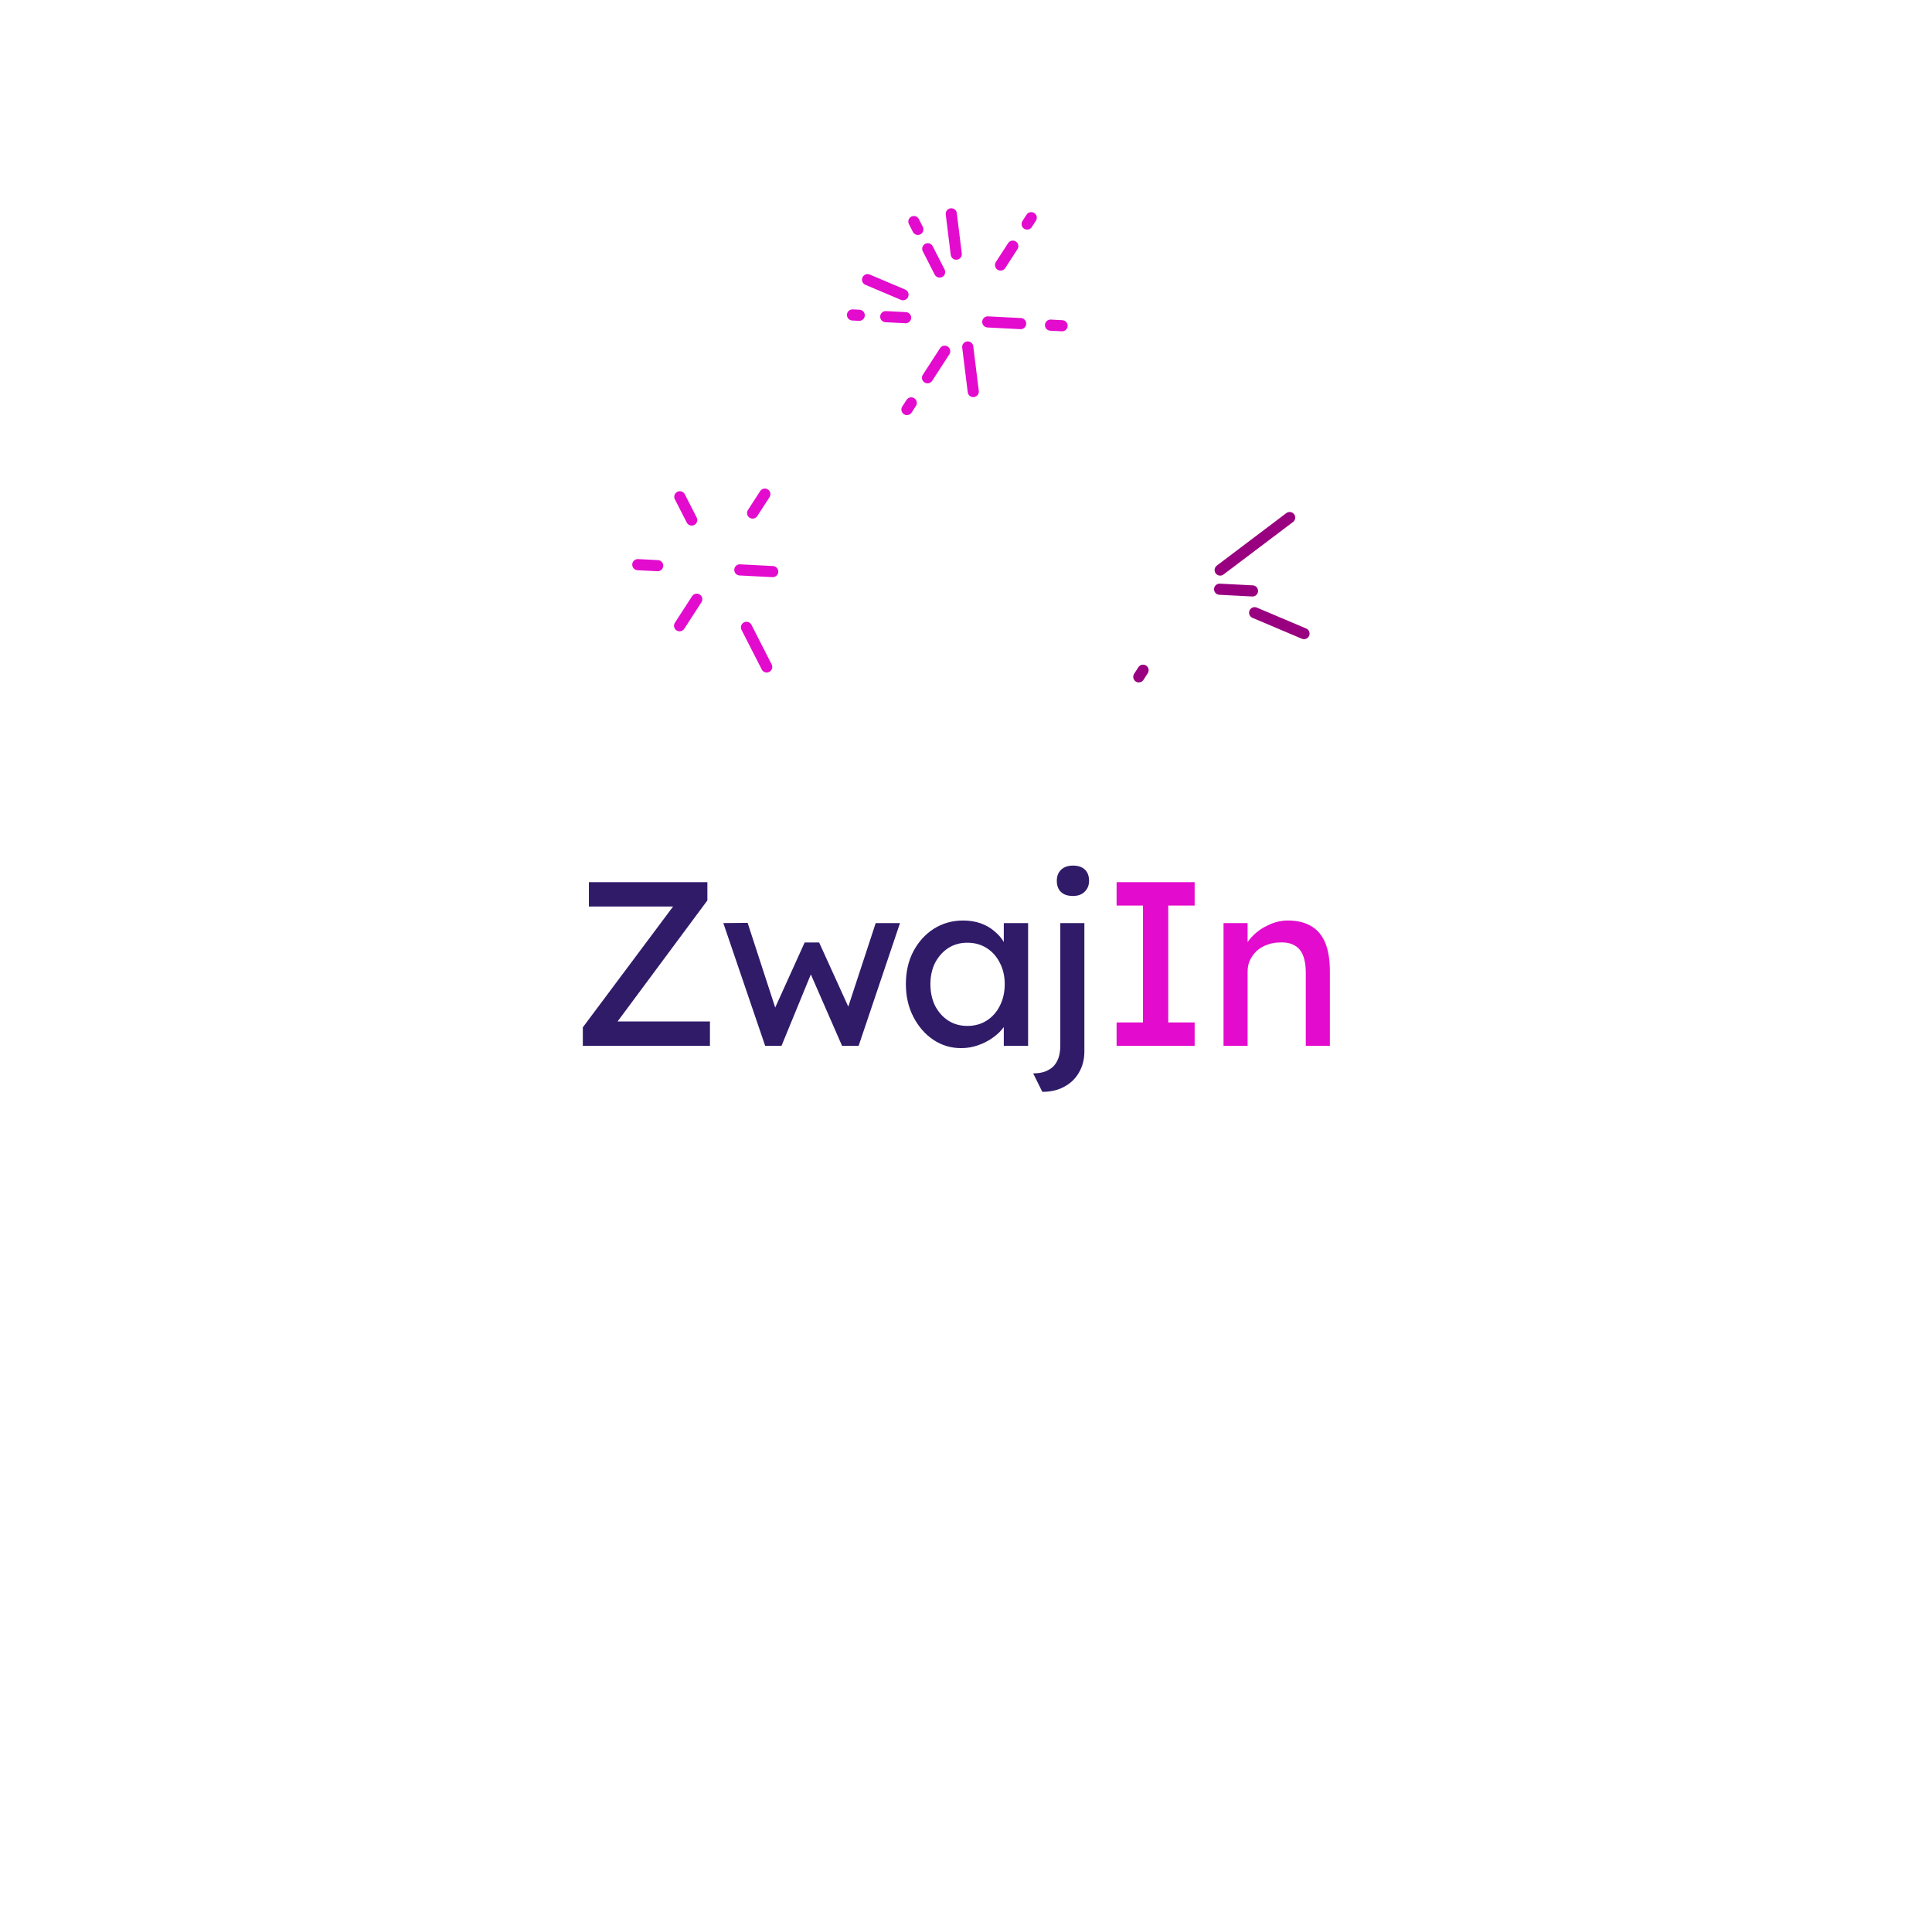
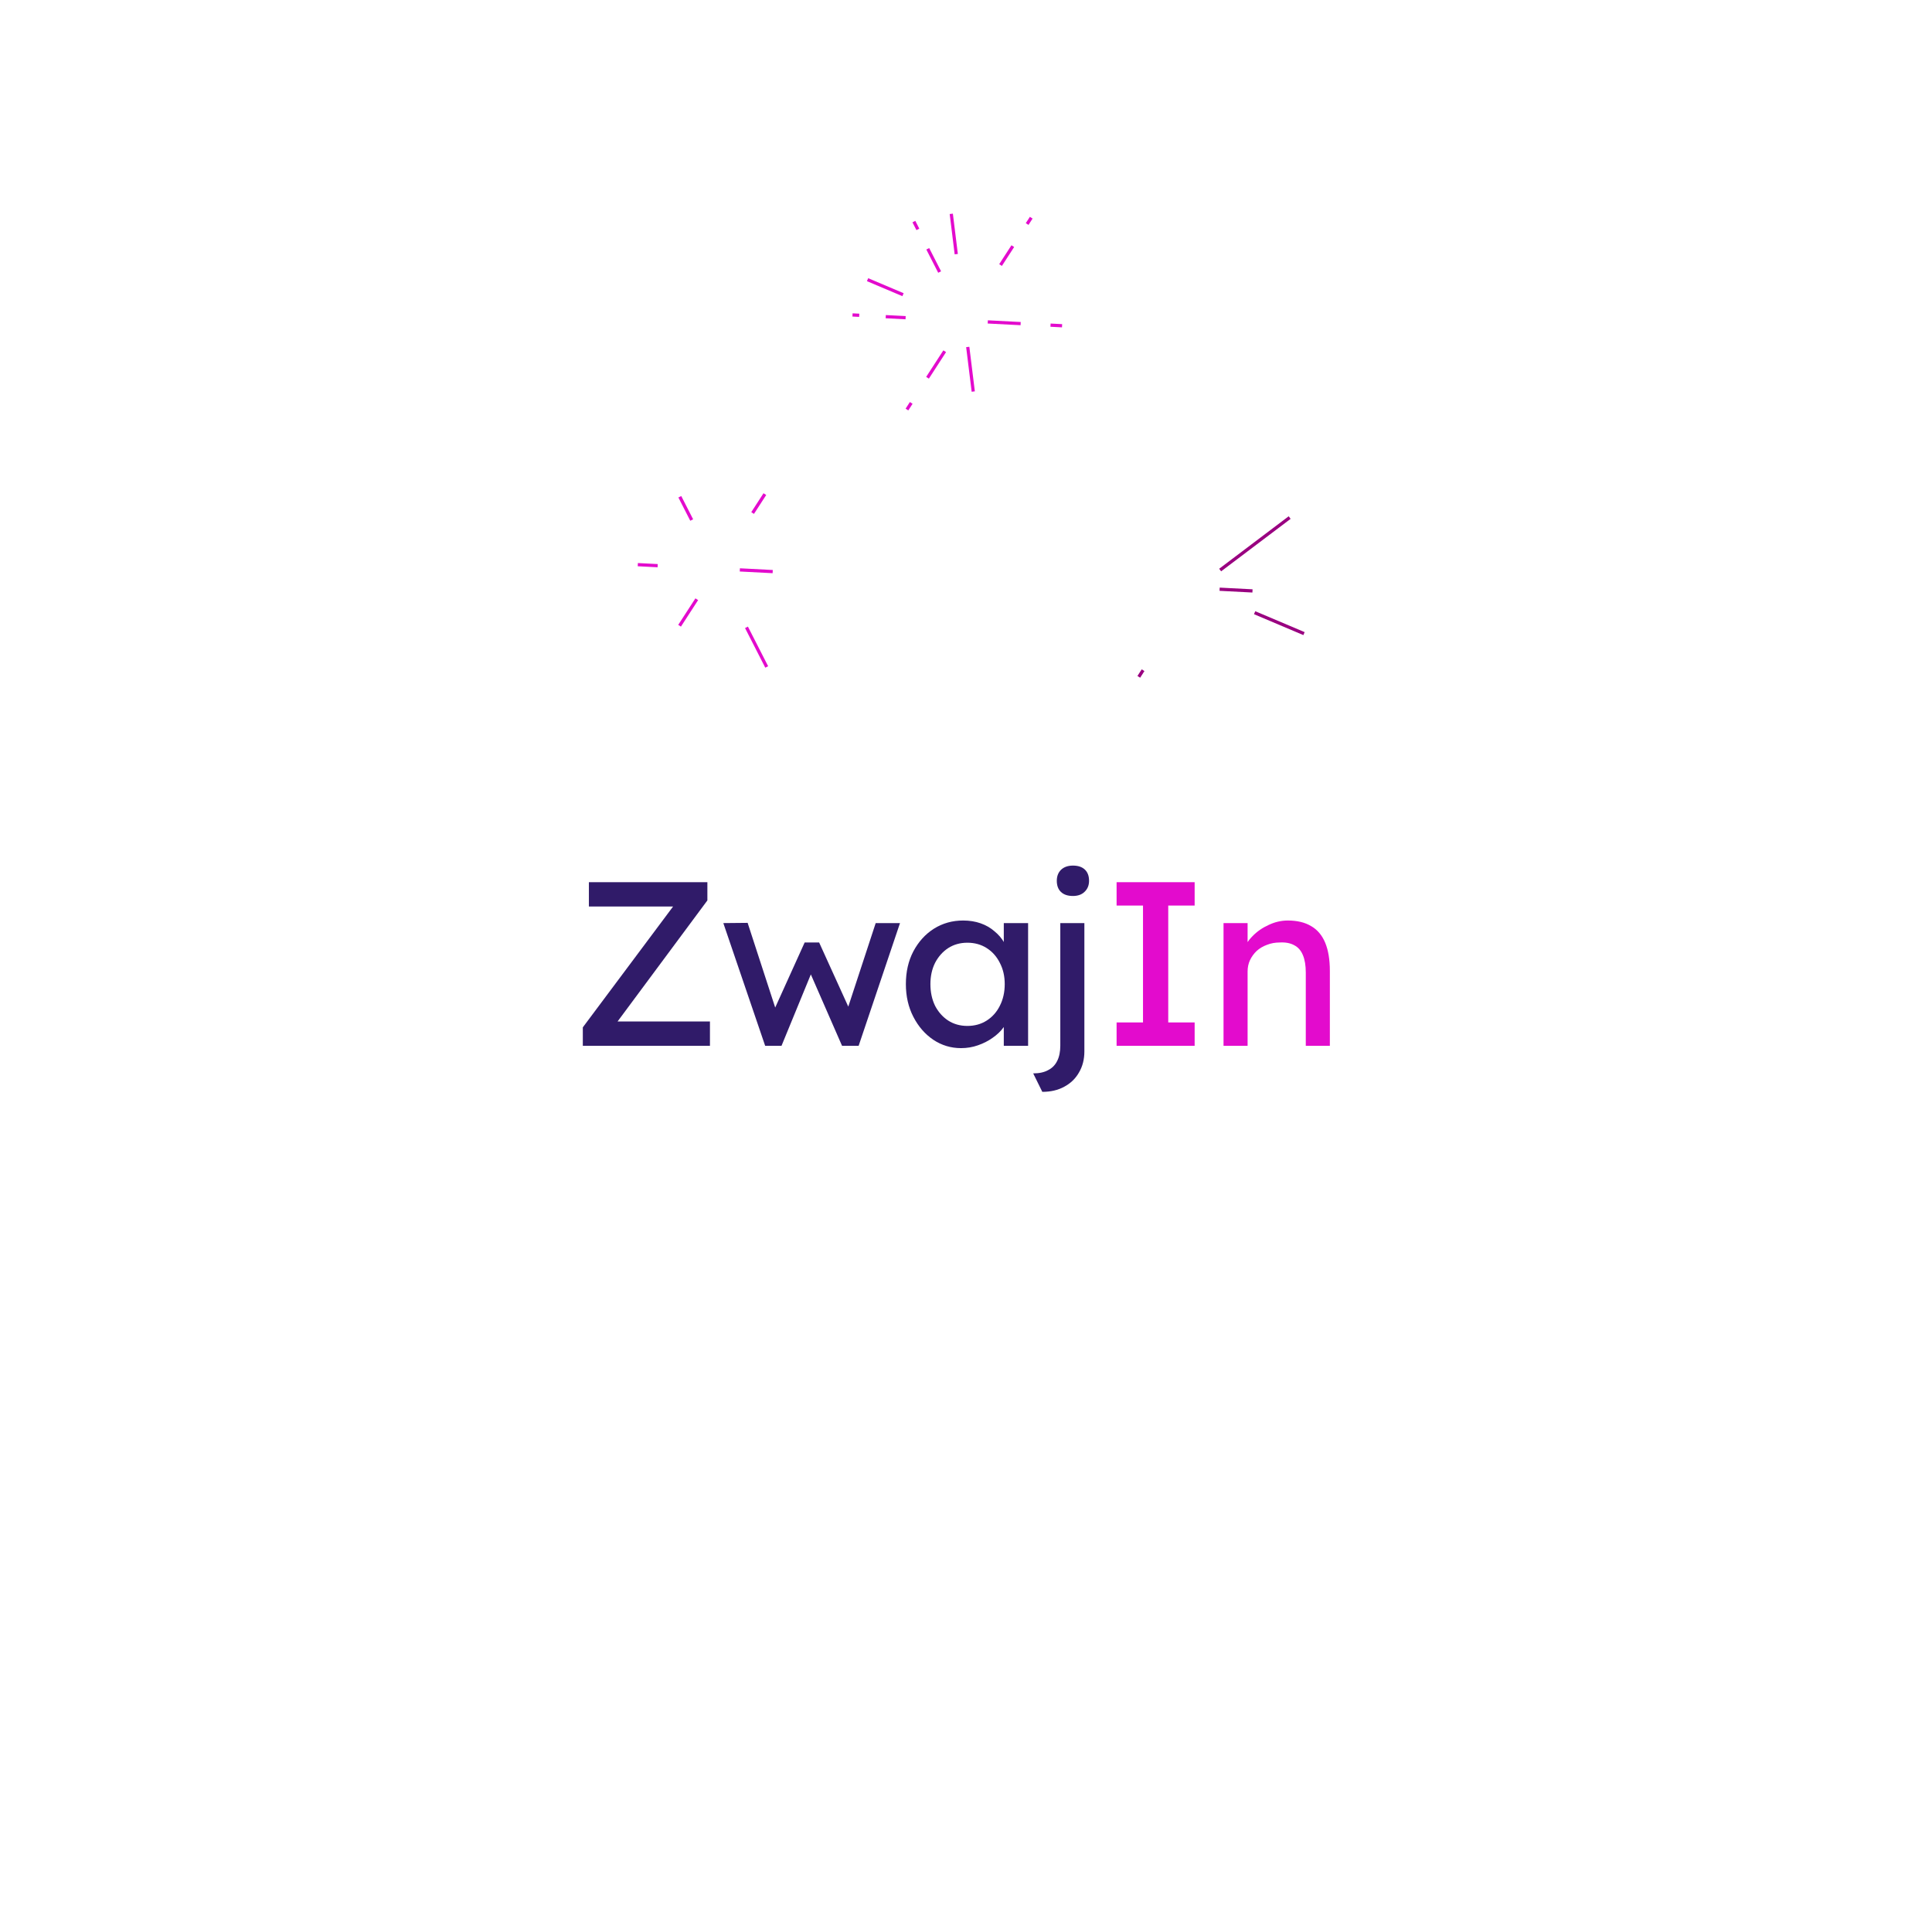
<svg xmlns="http://www.w3.org/2000/svg" width="600" height="596" viewBox="0 0 600 596" fill="none">
  <path d="M379.978 324.72V286.618H387.453V294.456L386.147 295.327C386.631 293.633 387.574 292.085 388.977 290.682C390.38 289.23 392.05 288.069 393.985 287.198C395.92 286.279 397.904 285.819 399.936 285.819C402.839 285.819 405.259 286.4 407.194 287.561C409.129 288.674 410.581 290.392 411.548 292.714C412.516 295.036 413 297.964 413 301.496V324.72H405.525V302.004C405.525 299.826 405.234 298.036 404.654 296.633C404.073 295.182 403.178 294.141 401.968 293.512C400.759 292.835 399.259 292.545 397.469 292.641C396.017 292.641 394.687 292.883 393.477 293.367C392.267 293.803 391.203 294.432 390.284 295.254C389.413 296.077 388.711 297.044 388.179 298.157C387.695 299.222 387.453 300.383 387.453 301.641V324.72H383.752C383.123 324.72 382.494 324.72 381.865 324.72C381.236 324.72 380.607 324.72 379.978 324.72Z" fill="#E30BCD" />
  <path d="M346.769 324.723V317.466H354.97V281.178H346.769V273.92H371.009V281.178H362.808V317.466H371.009V324.723H346.769Z" fill="#E30BCD" />
  <path d="M323.699 339.019L320.868 333.286C322.755 333.286 324.303 332.947 325.513 332.27C326.771 331.641 327.715 330.673 328.344 329.367C328.973 328.109 329.287 326.536 329.287 324.649V286.619H336.762V326.464C336.762 328.931 336.206 331.108 335.093 332.995C334.029 334.882 332.505 336.358 330.521 337.423C328.585 338.487 326.311 339.019 323.699 339.019ZM333.206 278.201C331.609 278.201 330.376 277.789 329.505 276.967C328.634 276.144 328.198 274.983 328.198 273.483C328.198 272.08 328.634 270.943 329.505 270.072C330.424 269.201 331.658 268.766 333.206 268.766C334.803 268.766 336.037 269.177 336.908 269.999C337.778 270.822 338.214 271.983 338.214 273.483C338.214 274.886 337.754 276.023 336.835 276.894C335.964 277.765 334.754 278.201 333.206 278.201Z" fill="#301B69" />
  <path d="M298.456 325.446C295.311 325.446 292.432 324.575 289.819 322.833C287.255 321.091 285.198 318.72 283.65 315.721C282.102 312.721 281.328 309.334 281.328 305.56C281.328 301.738 282.102 298.351 283.65 295.399C285.247 292.399 287.376 290.053 290.037 288.359C292.746 286.666 295.77 285.819 299.109 285.819C301.093 285.819 302.907 286.11 304.552 286.69C306.197 287.271 307.624 288.093 308.834 289.158C310.092 290.174 311.108 291.359 311.882 292.714C312.705 294.069 313.213 295.52 313.406 297.069L311.737 296.488V286.618H319.285V324.72H311.737V315.648L313.479 315.14C313.189 316.446 312.584 317.729 311.664 318.987C310.794 320.196 309.657 321.285 308.253 322.252C306.899 323.22 305.375 323.994 303.681 324.575C302.036 325.155 300.294 325.446 298.456 325.446ZM300.415 318.551C302.689 318.551 304.697 317.995 306.439 316.882C308.181 315.769 309.536 314.245 310.503 312.31C311.519 310.326 312.027 308.076 312.027 305.56C312.027 303.092 311.519 300.891 310.503 298.956C309.536 297.02 308.181 295.496 306.439 294.383C304.697 293.27 302.689 292.714 300.415 292.714C298.189 292.714 296.206 293.27 294.464 294.383C292.77 295.496 291.416 297.02 290.4 298.956C289.432 300.891 288.948 303.092 288.948 305.56C288.948 308.076 289.432 310.326 290.4 312.31C291.416 314.245 292.77 315.769 294.464 316.882C296.206 317.995 298.189 318.551 300.415 318.551Z" fill="#301B69" />
  <path d="M237.627 324.723L224.635 286.62L232.183 286.548L241.473 315.07L239.804 314.925L249.892 292.644H254.392L264.552 314.998L262.593 315.143L271.955 286.62H279.503L266.657 324.723H261.504L250.908 300.482L252.577 300.7L242.707 324.723H237.627Z" fill="#301B69" />
  <path d="M181 324.723V318.99L209.958 280.234L211.047 281.468H182.887V273.92H219.683V279.581L190.87 318.409L189.709 317.175H220.481V324.723H181Z" fill="#301B69" />
-   <path d="M353.662 210.159L354.994 208.102" stroke="#990080" stroke-width="3.458" stroke-linecap="round" stroke-linejoin="round" />
-   <path d="M389.637 190.246L404.971 196.737" stroke="#990080" stroke-width="3.458" stroke-linecap="round" stroke-linejoin="round" />
-   <path d="M378.762 182.953L388.971 183.479" stroke="#990080" stroke-width="3.458" stroke-linecap="round" stroke-linejoin="round" />
-   <path d="M378.93 176.999L400.513 160.703" stroke="#990080" stroke-width="3.458" stroke-linecap="round" stroke-linejoin="round" />
-   <path d="M231.828 194.789L238.108 207.087" stroke="#E30BCD" stroke-width="3.458" stroke-linecap="round" stroke-linejoin="round" />
-   <path d="M211.125 154.246L214.815 161.467" stroke="#E30BCD" stroke-width="3.458" stroke-linecap="round" stroke-linejoin="round" />
-   <path d="M198.076 175.324L204.246 175.642" stroke="#E30BCD" stroke-width="3.458" stroke-linecap="round" stroke-linejoin="round" />
-   <path d="M211.051 194.293L216.387 186.059" stroke="#E30BCD" stroke-width="3.458" stroke-linecap="round" stroke-linejoin="round" />
-   <path d="M229.762 176.953L239.971 177.479" stroke="#E30BCD" stroke-width="3.458" stroke-linecap="round" stroke-linejoin="round" />
-   <path d="M233.732 159.295L237.533 153.426" stroke="#E30BCD" stroke-width="3.458" stroke-linecap="round" stroke-linejoin="round" />
-   <path d="M295.428 66.398L296.974 78.914" stroke="#E30BCD" stroke-width="3.458" stroke-linecap="round" stroke-linejoin="round" />
-   <path d="M300.541 107.734L302.253 121.578" stroke="#E30BCD" stroke-width="3.458" stroke-linecap="round" stroke-linejoin="round" />
-   <path d="M288.125 77.246L291.815 84.467" stroke="#E30BCD" stroke-width="3.458" stroke-linecap="round" stroke-linejoin="round" />
-   <path d="M283.816 68.805L285.051 71.222" stroke="#E30BCD" stroke-width="3.458" stroke-linecap="round" stroke-linejoin="round" />
-   <path d="M269.43 86.84L280.441 91.502" stroke="#E30BCD" stroke-width="3.458" stroke-linecap="round" stroke-linejoin="round" />
-   <path d="M275.076 98.324L281.246 98.642" stroke="#E30BCD" stroke-width="3.458" stroke-linecap="round" stroke-linejoin="round" />
-   <path d="M264.754 97.789L266.843 97.896" stroke="#E30BCD" stroke-width="3.458" stroke-linecap="round" stroke-linejoin="round" />
-   <path d="M288.051 117.293L293.387 109.059" stroke="#E30BCD" stroke-width="3.458" stroke-linecap="round" stroke-linejoin="round" />
-   <path d="M281.662 127.159L282.994 125.102" stroke="#E30BCD" stroke-width="3.458" stroke-linecap="round" stroke-linejoin="round" />
-   <path d="M306.762 99.953L316.971 100.479" stroke="#E30BCD" stroke-width="3.458" stroke-linecap="round" stroke-linejoin="round" />
-   <path d="M326.248 100.957L329.838 101.144" stroke="#E30BCD" stroke-width="3.458" stroke-linecap="round" stroke-linejoin="round" />
-   <path d="M310.732 82.295L314.533 76.426" stroke="#E30BCD" stroke-width="3.458" stroke-linecap="round" stroke-linejoin="round" />
-   <path d="M318.986 69.561L320.259 67.594" stroke="#E30BCD" stroke-width="3.458" stroke-linecap="round" stroke-linejoin="round" />
+   <path d="M353.662 210.159L354.994 208.102" stroke="#990080" strokeWidth="3.458" strokeLinecap="round" strokeLinejoin="round" />
+   <path d="M389.637 190.246L404.971 196.737" stroke="#990080" strokeWidth="3.458" strokeLinecap="round" strokeLinejoin="round" />
+   <path d="M378.762 182.953L388.971 183.479" stroke="#990080" strokeWidth="3.458" strokeLinecap="round" strokeLinejoin="round" />
+   <path d="M378.93 176.999L400.513 160.703" stroke="#990080" strokeWidth="3.458" strokeLinecap="round" strokeLinejoin="round" />
+   <path d="M231.828 194.789L238.108 207.087" stroke="#E30BCD" strokeWidth="3.458" strokeLinecap="round" strokeLinejoin="round" />
+   <path d="M211.125 154.246L214.815 161.467" stroke="#E30BCD" strokeWidth="3.458" strokeLinecap="round" strokeLinejoin="round" />
+   <path d="M198.076 175.324L204.246 175.642" stroke="#E30BCD" strokeWidth="3.458" strokeLinecap="round" strokeLinejoin="round" />
+   <path d="M211.051 194.293L216.387 186.059" stroke="#E30BCD" strokeWidth="3.458" strokeLinecap="round" strokeLinejoin="round" />
+   <path d="M229.762 176.953L239.971 177.479" stroke="#E30BCD" strokeWidth="3.458" strokeLinecap="round" strokeLinejoin="round" />
+   <path d="M233.732 159.295L237.533 153.426" stroke="#E30BCD" strokeWidth="3.458" strokeLinecap="round" strokeLinejoin="round" />
+   <path d="M295.428 66.398L296.974 78.914" stroke="#E30BCD" strokeWidth="3.458" strokeLinecap="round" strokeLinejoin="round" />
+   <path d="M300.541 107.734L302.253 121.578" stroke="#E30BCD" strokeWidth="3.458" strokeLinecap="round" strokeLinejoin="round" />
+   <path d="M288.125 77.246L291.815 84.467" stroke="#E30BCD" strokeWidth="3.458" strokeLinecap="round" strokeLinejoin="round" />
+   <path d="M283.816 68.805L285.051 71.222" stroke="#E30BCD" strokeWidth="3.458" strokeLinecap="round" strokeLinejoin="round" />
+   <path d="M269.43 86.84L280.441 91.502" stroke="#E30BCD" strokeWidth="3.458" strokeLinecap="round" strokeLinejoin="round" />
+   <path d="M275.076 98.324L281.246 98.642" stroke="#E30BCD" strokeWidth="3.458" strokeLinecap="round" strokeLinejoin="round" />
+   <path d="M264.754 97.789L266.843 97.896" stroke="#E30BCD" strokeWidth="3.458" strokeLinecap="round" strokeLinejoin="round" />
+   <path d="M288.051 117.293L293.387 109.059" stroke="#E30BCD" strokeWidth="3.458" strokeLinecap="round" strokeLinejoin="round" />
+   <path d="M281.662 127.159L282.994 125.102" stroke="#E30BCD" strokeWidth="3.458" strokeLinecap="round" strokeLinejoin="round" />
+   <path d="M306.762 99.953L316.971 100.479" stroke="#E30BCD" strokeWidth="3.458" strokeLinecap="round" strokeLinejoin="round" />
+   <path d="M326.248 100.957L329.838 101.144" stroke="#E30BCD" strokeWidth="3.458" strokeLinecap="round" strokeLinejoin="round" />
+   <path d="M310.732 82.295L314.533 76.426" stroke="#E30BCD" strokeWidth="3.458" strokeLinecap="round" strokeLinejoin="round" />
+   <path d="M318.986 69.561L320.259 67.594" stroke="#E30BCD" strokeWidth="3.458" strokeLinecap="round" strokeLinejoin="round" />
</svg>
